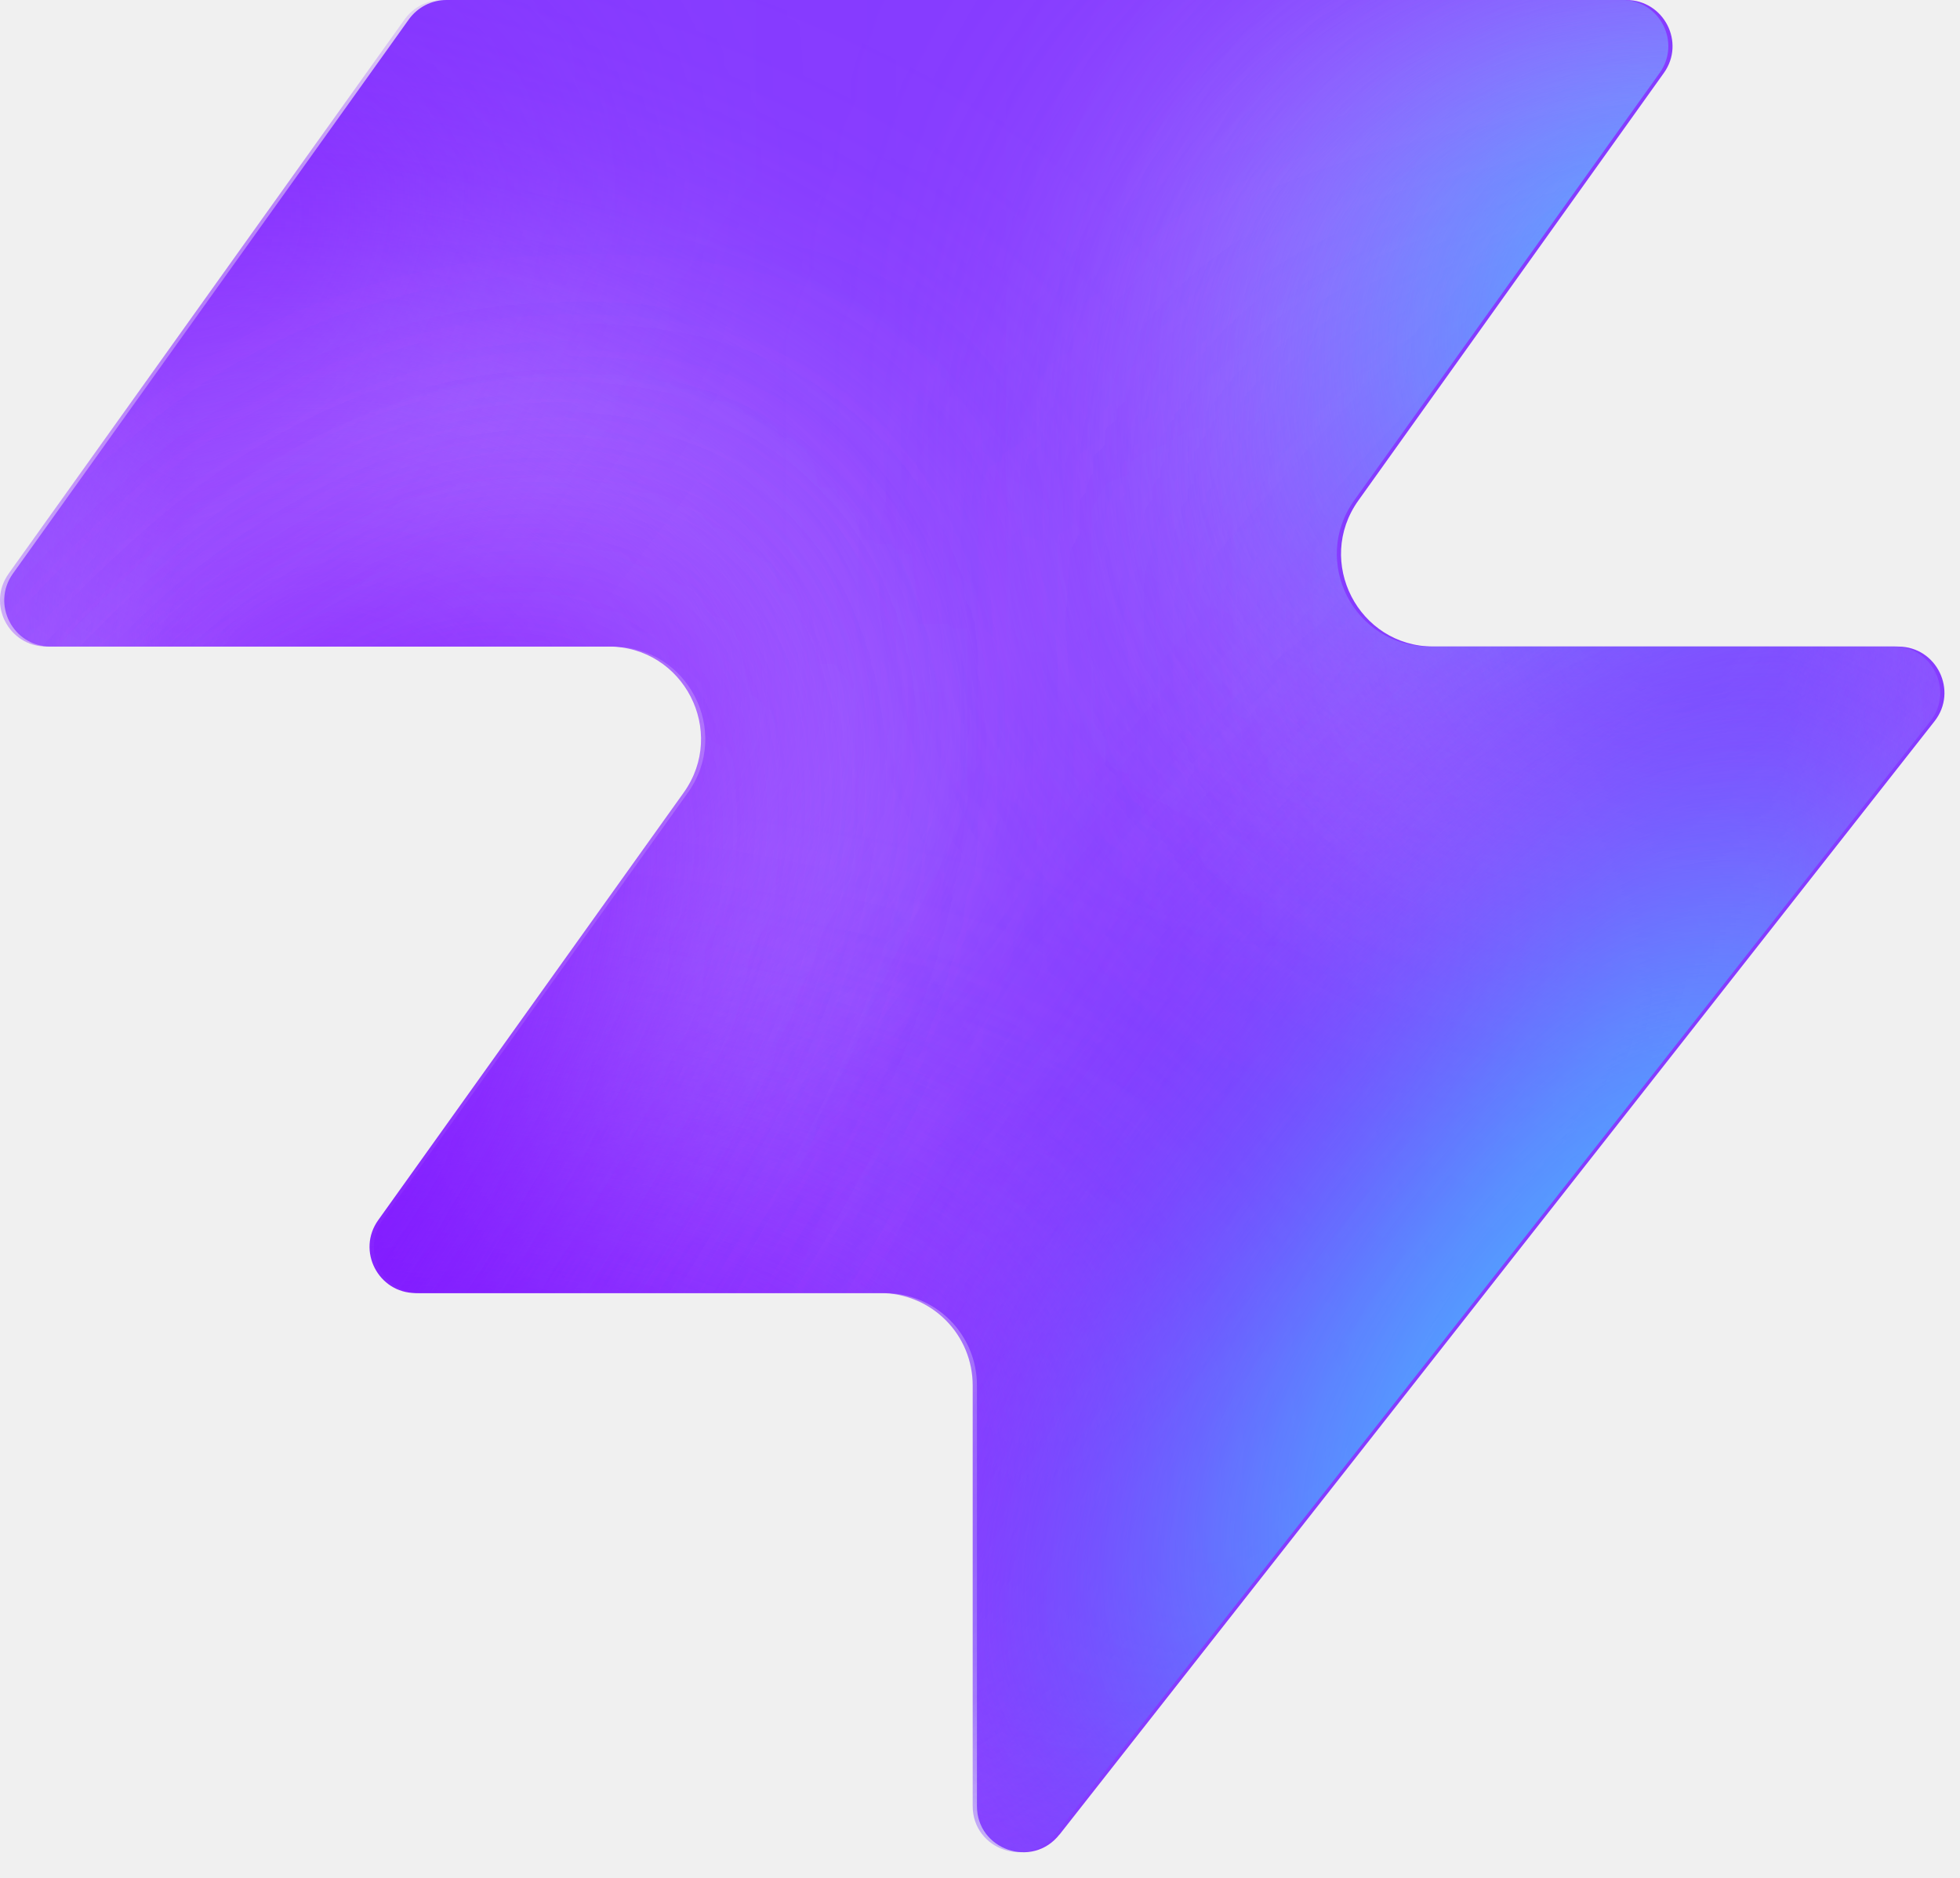
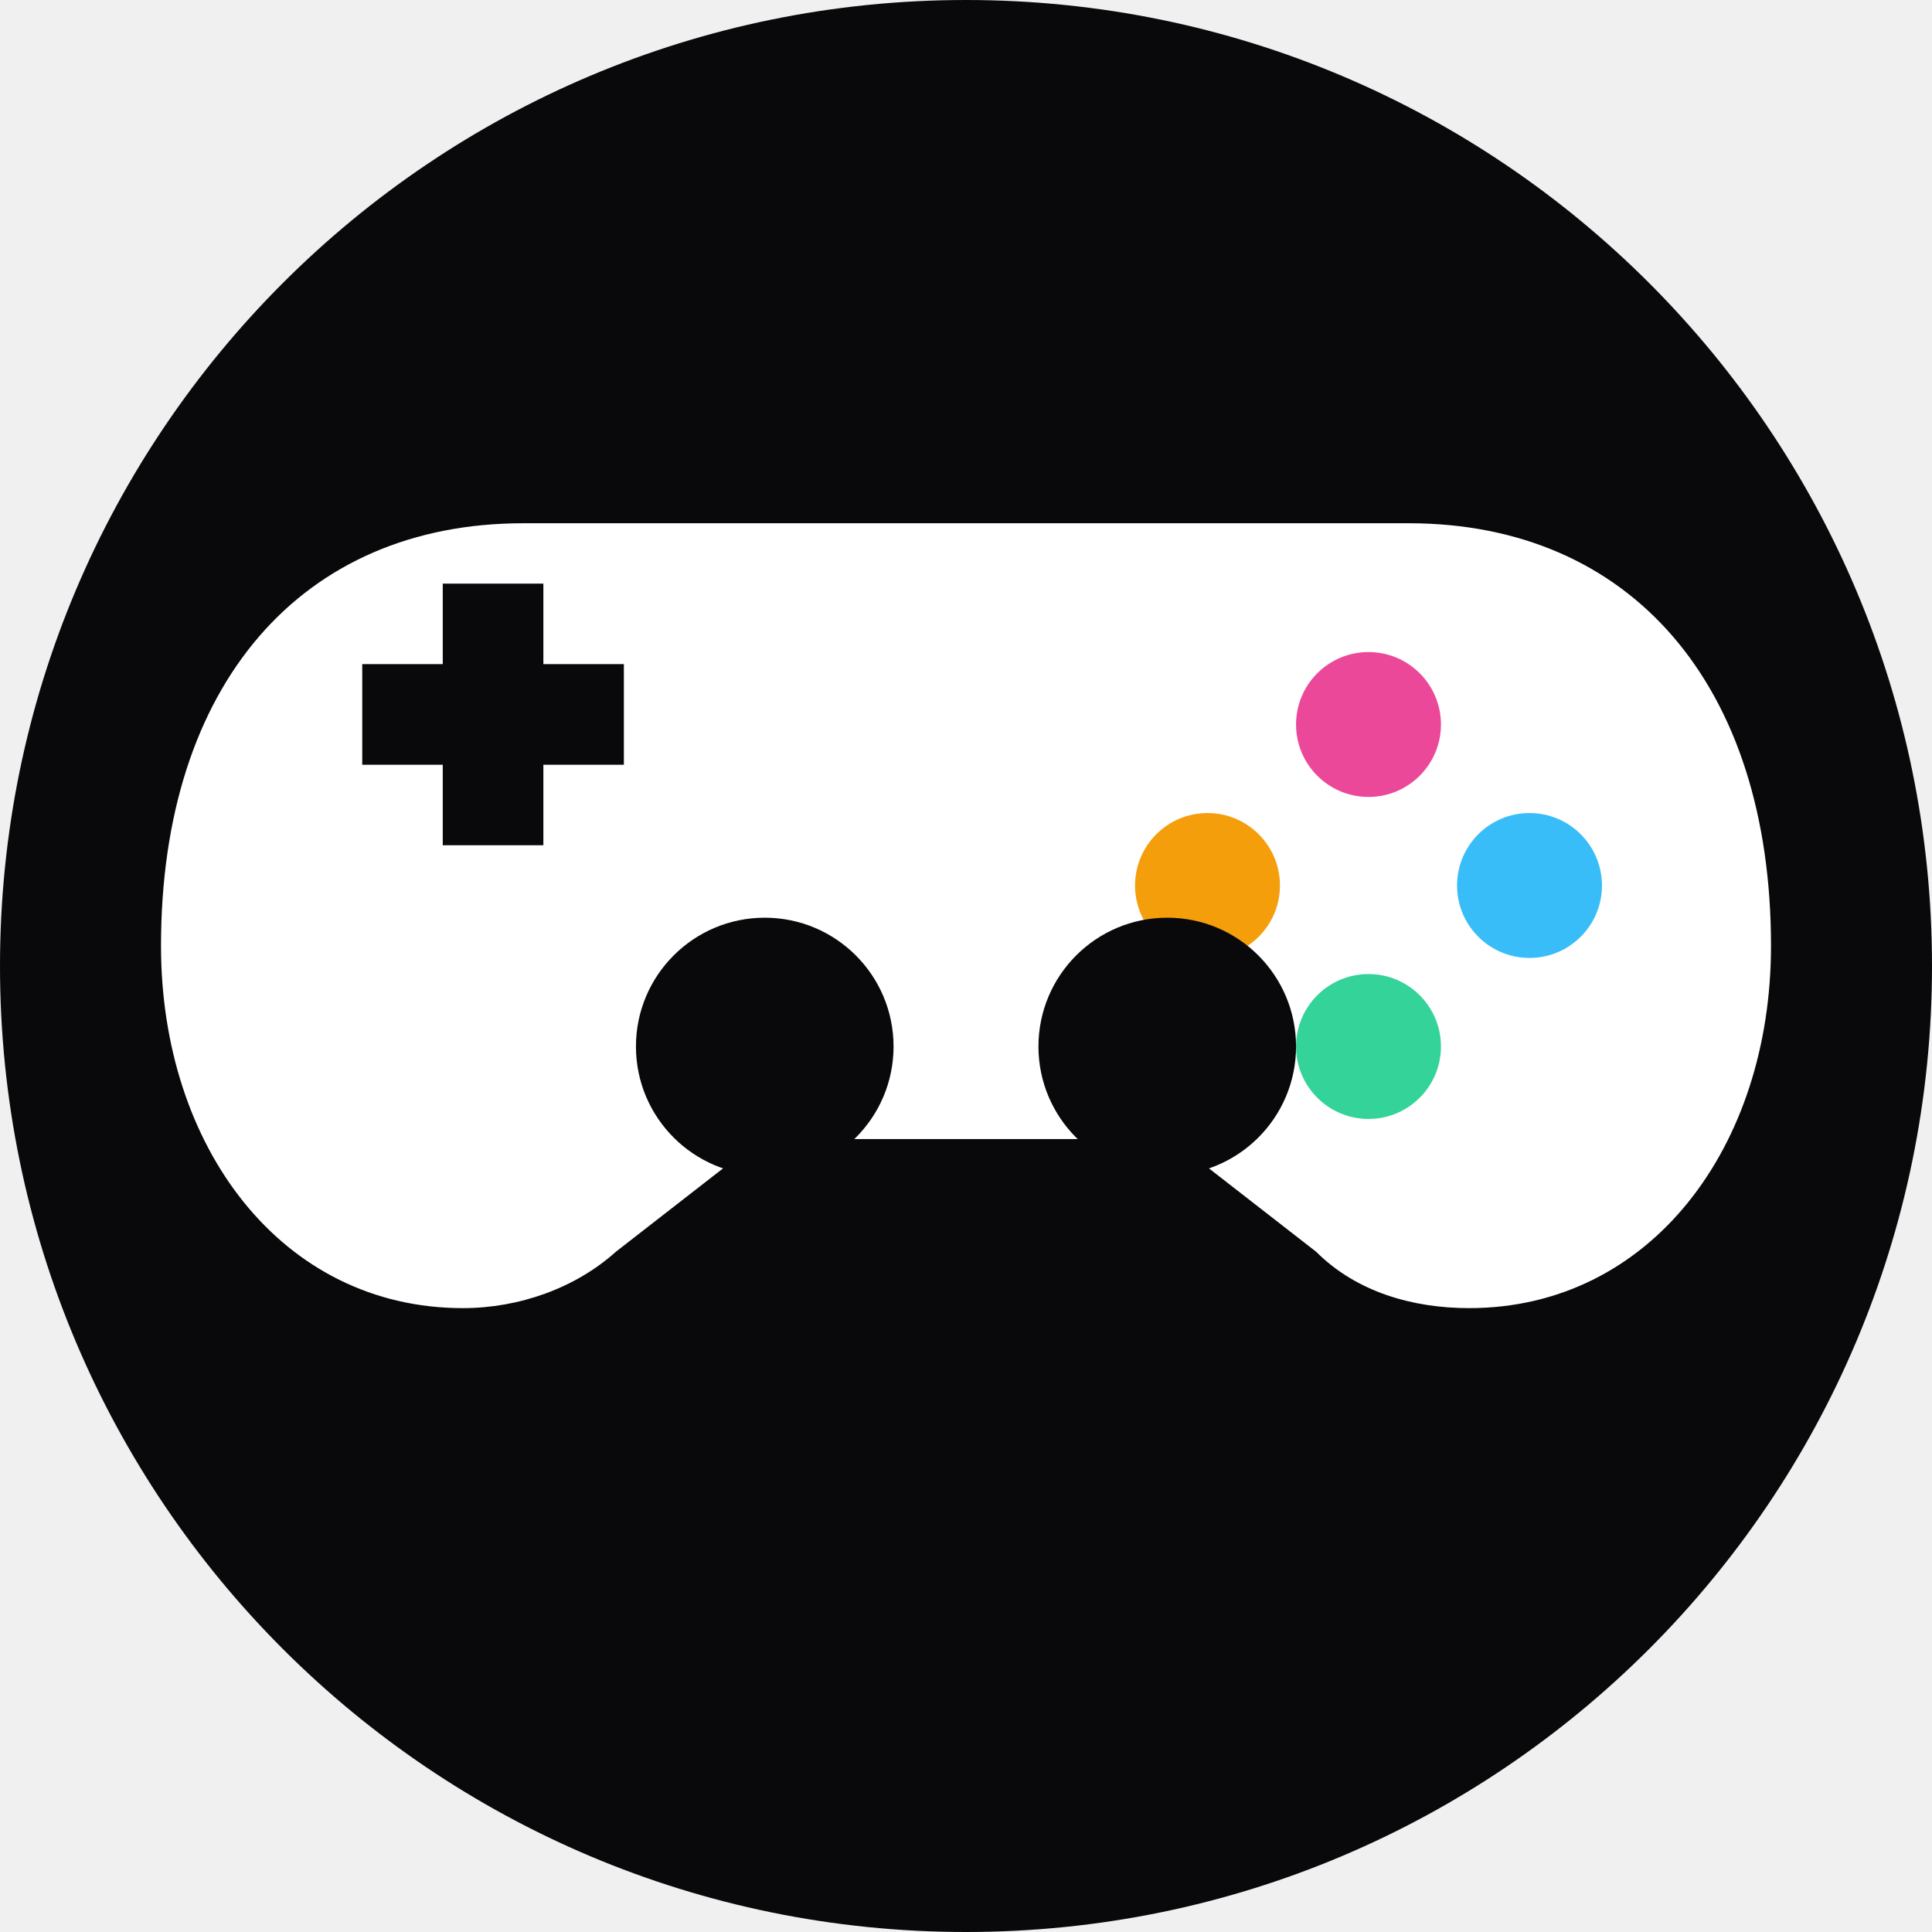
- <svg xmlns="http://www.w3.org/2000/svg" width="48" height="46" fill="none" viewBox="0 0 48 46">
-   <path fill="#863bff" d="M25.946 44.938c-.664.845-2.021.375-2.021-.698V33.937a2.26 2.26 0 0 0-2.262-2.262H10.287c-.92 0-1.456-1.04-.92-1.788l7.48-10.471c1.07-1.497 0-3.578-1.842-3.578H1.237c-.92 0-1.456-1.04-.92-1.788L10.013.474c.214-.297.556-.474.92-.474h28.894c.92 0 1.456 1.04.92 1.788l-7.48 10.471c-1.07 1.498 0 3.579 1.842 3.579h11.377c.943 0 1.473 1.088.89 1.83L25.947 44.94z" style="fill:#863bff;fill:color(display-p3 .525 .23 1);fill-opacity:1" />
-   <mask id="a" width="48" height="46" x="0" y="0" maskUnits="userSpaceOnUse" style="mask-type:alpha">
-     <path fill="#000" d="M25.842 44.938c-.664.844-2.021.375-2.021-.698V33.937a2.26 2.26 0 0 0-2.262-2.262H10.183c-.92 0-1.456-1.04-.92-1.788l7.48-10.471c1.07-1.498 0-3.579-1.842-3.579H1.133c-.92 0-1.456-1.04-.92-1.787L9.91.473c.214-.297.556-.474.92-.474h28.894c.92 0 1.456 1.04.92 1.788l-7.48 10.471c-1.07 1.498 0 3.578 1.842 3.578h11.377c.943 0 1.473 1.088.89 1.832L25.843 44.94z" style="fill:#000;fill-opacity:1" />
-   </mask>
-   <g mask="url(#a)">
-     <g filter="url(#b)">
-       <ellipse cx="5.508" cy="14.704" fill="#ede6ff" rx="5.508" ry="14.704" style="fill:#ede6ff;fill:color(display-p3 .927 .903 1);fill-opacity:1" transform="matrix(.00324 1 1 -.00324 -4.47 31.516)" />
-     </g>
-     <g filter="url(#c)">
-       <ellipse cx="10.399" cy="29.851" fill="#ede6ff" rx="10.399" ry="29.851" style="fill:#ede6ff;fill:color(display-p3 .927 .903 1);fill-opacity:1" transform="matrix(.00324 1 1 -.00324 -39.328 7.883)" />
-     </g>
-     <g filter="url(#d)">
-       <ellipse cx="5.508" cy="30.487" fill="#7e14ff" rx="5.508" ry="30.487" style="fill:#7e14ff;fill:color(display-p3 .492 .077 1);fill-opacity:1" transform="rotate(89.814 -25.913 -14.639)scale(1 -1)" />
-     </g>
-     <g filter="url(#e)">
-       <ellipse cx="5.508" cy="30.599" fill="#7e14ff" rx="5.508" ry="30.599" style="fill:#7e14ff;fill:color(display-p3 .492 .077 1);fill-opacity:1" transform="rotate(89.814 -32.644 -3.334)scale(1 -1)" />
-     </g>
-     <g filter="url(#f)">
-       <ellipse cx="5.508" cy="30.599" fill="#7e14ff" rx="5.508" ry="30.599" style="fill:#7e14ff;fill:color(display-p3 .492 .077 1);fill-opacity:1" transform="matrix(.00324 1 1 -.00324 -34.34 30.47)" />
-     </g>
-     <g filter="url(#g)">
-       <ellipse cx="14.072" cy="22.078" fill="#ede6ff" rx="14.072" ry="22.078" style="fill:#ede6ff;fill:color(display-p3 .927 .903 1);fill-opacity:1" transform="rotate(93.35 24.506 48.493)scale(-1 1)" />
-     </g>
-     <g filter="url(#h)">
-       <ellipse cx="3.47" cy="21.501" fill="#7e14ff" rx="3.47" ry="21.501" style="fill:#7e14ff;fill:color(display-p3 .492 .077 1);fill-opacity:1" transform="rotate(89.009 28.708 47.59)scale(-1 1)" />
-     </g>
-     <g filter="url(#i)">
-       <ellipse cx="3.47" cy="21.501" fill="#7e14ff" rx="3.47" ry="21.501" style="fill:#7e14ff;fill:color(display-p3 .492 .077 1);fill-opacity:1" transform="rotate(89.009 28.708 47.59)scale(-1 1)" />
-     </g>
-     <g filter="url(#j)">
-       <ellipse cx=".387" cy="8.972" fill="#7e14ff" rx="4.407" ry="29.108" style="fill:#7e14ff;fill:color(display-p3 .492 .077 1);fill-opacity:1" transform="rotate(39.51 .387 8.972)" />
-     </g>
-     <g filter="url(#k)">
-       <ellipse cx="47.523" cy="-6.092" fill="#7e14ff" rx="4.407" ry="29.108" style="fill:#7e14ff;fill:color(display-p3 .492 .077 1);fill-opacity:1" transform="rotate(37.892 47.523 -6.092)" />
-     </g>
-     <g filter="url(#l)">
-       <ellipse cx="41.412" cy="6.333" fill="#47bfff" rx="5.971" ry="9.665" style="fill:#47bfff;fill:color(display-p3 .28 .748 1);fill-opacity:1" transform="rotate(37.892 41.412 6.333)" />
-     </g>
-     <g filter="url(#m)">
-       <ellipse cx="-1.879" cy="38.332" fill="#7e14ff" rx="4.407" ry="29.108" style="fill:#7e14ff;fill:color(display-p3 .492 .077 1);fill-opacity:1" transform="rotate(37.892 -1.88 38.332)" />
-     </g>
-     <g filter="url(#n)">
-       <ellipse cx="-1.879" cy="38.332" fill="#7e14ff" rx="4.407" ry="29.108" style="fill:#7e14ff;fill:color(display-p3 .492 .077 1);fill-opacity:1" transform="rotate(37.892 -1.88 38.332)" />
-     </g>
-     <g filter="url(#o)">
-       <ellipse cx="35.651" cy="29.907" fill="#7e14ff" rx="4.407" ry="29.108" style="fill:#7e14ff;fill:color(display-p3 .492 .077 1);fill-opacity:1" transform="rotate(37.892 35.651 29.907)" />
-     </g>
-     <g filter="url(#p)">
-       <ellipse cx="38.418" cy="32.4" fill="#47bfff" rx="5.971" ry="15.297" style="fill:#47bfff;fill:color(display-p3 .28 .748 1);fill-opacity:1" transform="rotate(37.892 38.418 32.4)" />
-     </g>
-   </g>
-   <defs>
-     <filter id="b" width="60.045" height="41.654" x="-19.77" y="16.149" color-interpolation-filters="sRGB" filterUnits="userSpaceOnUse">
-       <feFlood flood-opacity="0" result="BackgroundImageFix" />
-       <feBlend in="SourceGraphic" in2="BackgroundImageFix" result="shape" />
-       <feGaussianBlur result="effect1_foregroundBlur_2002_17158" stdDeviation="7.659" />
-     </filter>
-     <filter id="c" width="90.34" height="51.437" x="-54.613" y="-7.533" color-interpolation-filters="sRGB" filterUnits="userSpaceOnUse">
-       <feFlood flood-opacity="0" result="BackgroundImageFix" />
-       <feBlend in="SourceGraphic" in2="BackgroundImageFix" result="shape" />
-       <feGaussianBlur result="effect1_foregroundBlur_2002_17158" stdDeviation="7.659" />
-     </filter>
-     <filter id="d" width="79.355" height="29.4" x="-49.64" y="2.03" color-interpolation-filters="sRGB" filterUnits="userSpaceOnUse">
-       <feFlood flood-opacity="0" result="BackgroundImageFix" />
-       <feBlend in="SourceGraphic" in2="BackgroundImageFix" result="shape" />
-       <feGaussianBlur result="effect1_foregroundBlur_2002_17158" stdDeviation="4.596" />
-     </filter>
-     <filter id="e" width="79.579" height="29.4" x="-45.045" y="20.029" color-interpolation-filters="sRGB" filterUnits="userSpaceOnUse">
-       <feFlood flood-opacity="0" result="BackgroundImageFix" />
-       <feBlend in="SourceGraphic" in2="BackgroundImageFix" result="shape" />
-       <feGaussianBlur result="effect1_foregroundBlur_2002_17158" stdDeviation="4.596" />
-     </filter>
-     <filter id="f" width="79.579" height="29.4" x="-43.513" y="21.178" color-interpolation-filters="sRGB" filterUnits="userSpaceOnUse">
-       <feFlood flood-opacity="0" result="BackgroundImageFix" />
-       <feBlend in="SourceGraphic" in2="BackgroundImageFix" result="shape" />
-       <feGaussianBlur result="effect1_foregroundBlur_2002_17158" stdDeviation="4.596" />
-     </filter>
-     <filter id="g" width="74.749" height="58.852" x="15.756" y="-17.901" color-interpolation-filters="sRGB" filterUnits="userSpaceOnUse">
-       <feFlood flood-opacity="0" result="BackgroundImageFix" />
-       <feBlend in="SourceGraphic" in2="BackgroundImageFix" result="shape" />
-       <feGaussianBlur result="effect1_foregroundBlur_2002_17158" stdDeviation="7.659" />
-     </filter>
-     <filter id="h" width="61.377" height="25.362" x="23.548" y="2.284" color-interpolation-filters="sRGB" filterUnits="userSpaceOnUse">
-       <feFlood flood-opacity="0" result="BackgroundImageFix" />
-       <feBlend in="SourceGraphic" in2="BackgroundImageFix" result="shape" />
-       <feGaussianBlur result="effect1_foregroundBlur_2002_17158" stdDeviation="4.596" />
-     </filter>
-     <filter id="i" width="61.377" height="25.362" x="23.548" y="2.284" color-interpolation-filters="sRGB" filterUnits="userSpaceOnUse">
-       <feFlood flood-opacity="0" result="BackgroundImageFix" />
-       <feBlend in="SourceGraphic" in2="BackgroundImageFix" result="shape" />
-       <feGaussianBlur result="effect1_foregroundBlur_2002_17158" stdDeviation="4.596" />
-     </filter>
-     <filter id="j" width="56.045" height="63.649" x="-27.636" y="-22.853" color-interpolation-filters="sRGB" filterUnits="userSpaceOnUse">
-       <feFlood flood-opacity="0" result="BackgroundImageFix" />
-       <feBlend in="SourceGraphic" in2="BackgroundImageFix" result="shape" />
-       <feGaussianBlur result="effect1_foregroundBlur_2002_17158" stdDeviation="4.596" />
-     </filter>
-     <filter id="k" width="54.814" height="64.646" x="20.116" y="-38.415" color-interpolation-filters="sRGB" filterUnits="userSpaceOnUse">
-       <feFlood flood-opacity="0" result="BackgroundImageFix" />
-       <feBlend in="SourceGraphic" in2="BackgroundImageFix" result="shape" />
-       <feGaussianBlur result="effect1_foregroundBlur_2002_17158" stdDeviation="4.596" />
-     </filter>
-     <filter id="l" width="33.541" height="35.313" x="24.641" y="-11.323" color-interpolation-filters="sRGB" filterUnits="userSpaceOnUse">
-       <feFlood flood-opacity="0" result="BackgroundImageFix" />
-       <feBlend in="SourceGraphic" in2="BackgroundImageFix" result="shape" />
-       <feGaussianBlur result="effect1_foregroundBlur_2002_17158" stdDeviation="4.596" />
-     </filter>
-     <filter id="m" width="54.814" height="64.646" x="-29.286" y="6.009" color-interpolation-filters="sRGB" filterUnits="userSpaceOnUse">
-       <feFlood flood-opacity="0" result="BackgroundImageFix" />
-       <feBlend in="SourceGraphic" in2="BackgroundImageFix" result="shape" />
-       <feGaussianBlur result="effect1_foregroundBlur_2002_17158" stdDeviation="4.596" />
-     </filter>
-     <filter id="n" width="54.814" height="64.646" x="-29.286" y="6.009" color-interpolation-filters="sRGB" filterUnits="userSpaceOnUse">
-       <feFlood flood-opacity="0" result="BackgroundImageFix" />
-       <feBlend in="SourceGraphic" in2="BackgroundImageFix" result="shape" />
-       <feGaussianBlur result="effect1_foregroundBlur_2002_17158" stdDeviation="4.596" />
-     </filter>
-     <filter id="o" width="54.814" height="64.646" x="8.244" y="-2.416" color-interpolation-filters="sRGB" filterUnits="userSpaceOnUse">
-       <feFlood flood-opacity="0" result="BackgroundImageFix" />
-       <feBlend in="SourceGraphic" in2="BackgroundImageFix" result="shape" />
-       <feGaussianBlur result="effect1_foregroundBlur_2002_17158" stdDeviation="4.596" />
-     </filter>
-     <filter id="p" width="39.409" height="43.623" x="18.713" y="10.588" color-interpolation-filters="sRGB" filterUnits="userSpaceOnUse">
-       <feFlood flood-opacity="0" result="BackgroundImageFix" />
-       <feBlend in="SourceGraphic" in2="BackgroundImageFix" result="shape" />
-       <feGaussianBlur result="effect1_foregroundBlur_2002_17158" stdDeviation="4.596" />
-     </filter>
-   </defs>
+ <svg xmlns="http://www.w3.org/2000/svg" viewBox="0 0 48 48" fill="none">
+   <circle cx="24" cy="24" r="24" fill="#09090b" />
+   <path d="M35 13H13C7.5 13 4 17 4 23.5c0 5 3 9 7.5 9 1.4 0 2.8-.5 3.8-1.4L18 29c.6-.5 1.4-.7 2.2-.7h7.6c.8 0 1.6.2 2.2.7l2.7 2.1c1 1 2.4 1.4 3.8 1.4 4.5 0 7.5-4 7.5-9 0-6.5-3.5-10.5-9-10.5z" fill="#ffffff" />
+   <path d="M12.5 21H11v-2H9v-2.5h2V14.5h2.5v2h2V19h-2v2h-1z" fill="#09090b" />
+   <circle cx="34" cy="18" r="1.8" fill="#ec4899" />
+   <circle cx="38" cy="22" r="1.8" fill="#38bdf8" />
+   <circle cx="34" cy="26" r="1.8" fill="#34d399" />
+   <circle cx="30" cy="22" r="1.8" fill="#f59e0b" />
+   <circle cx="19" cy="26" r="3.2" fill="#09090b" />
+   <circle cx="29" cy="26" r="3.2" fill="#09090b" />
</svg>
